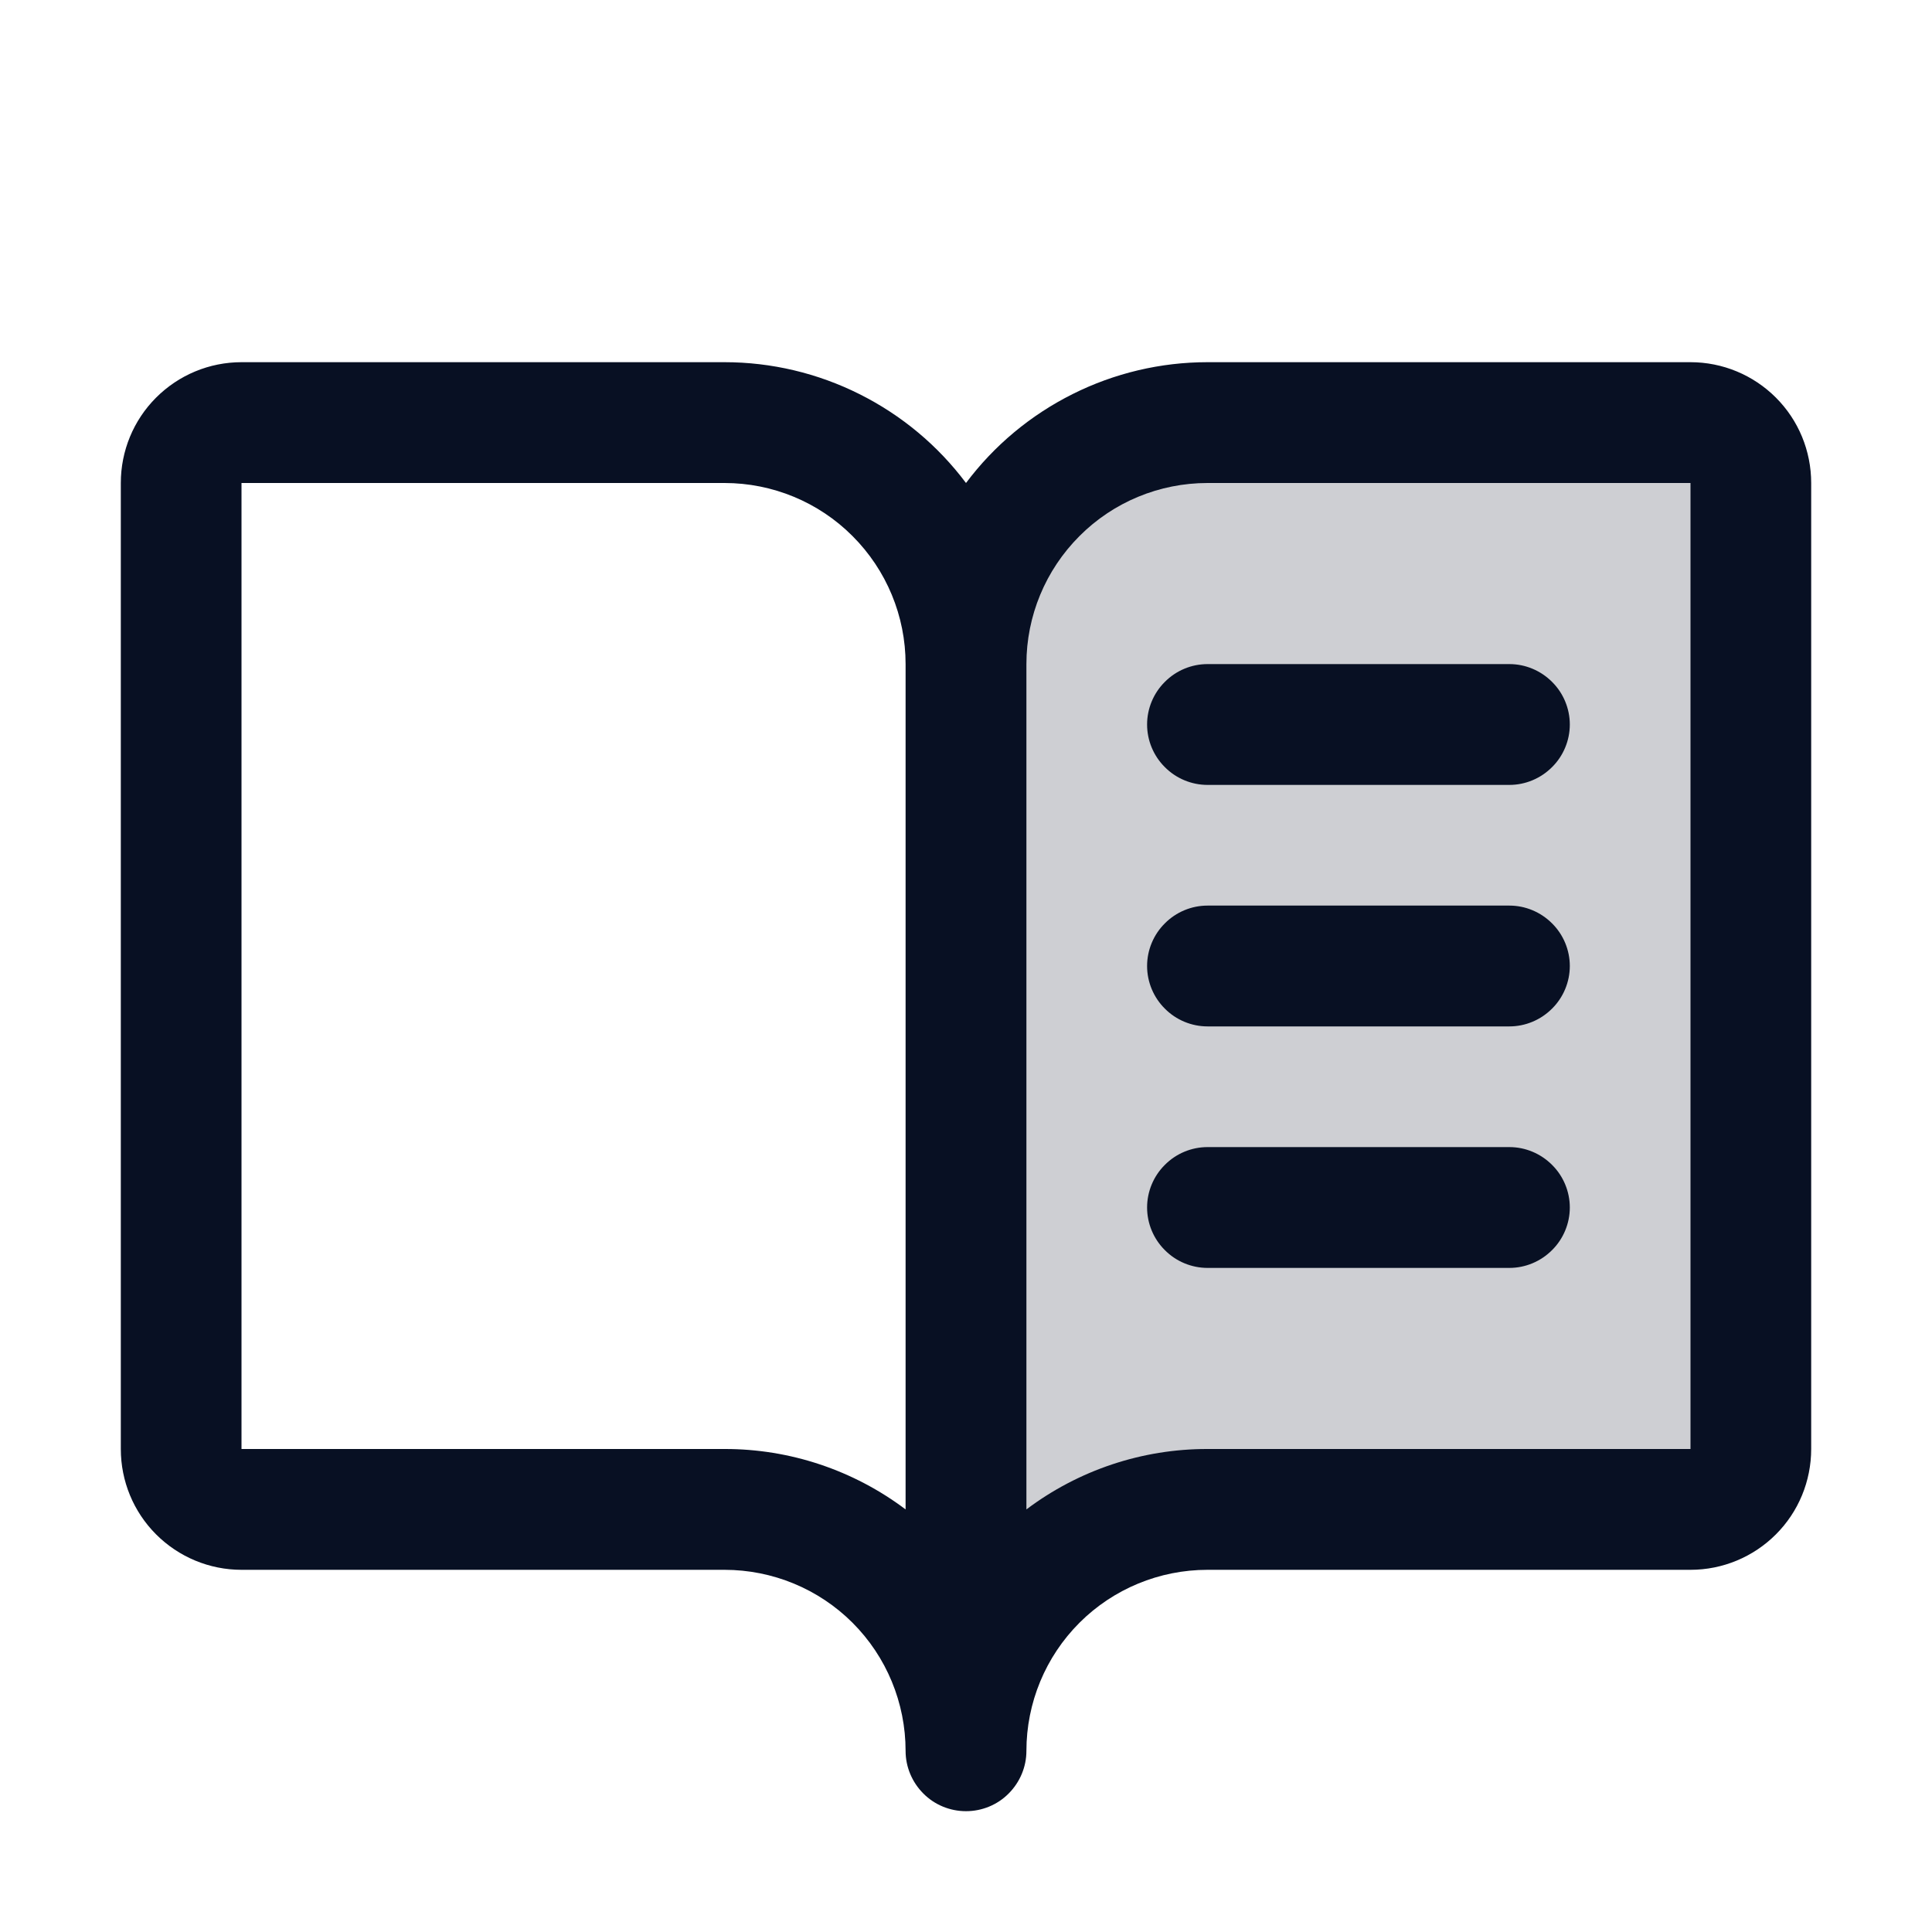
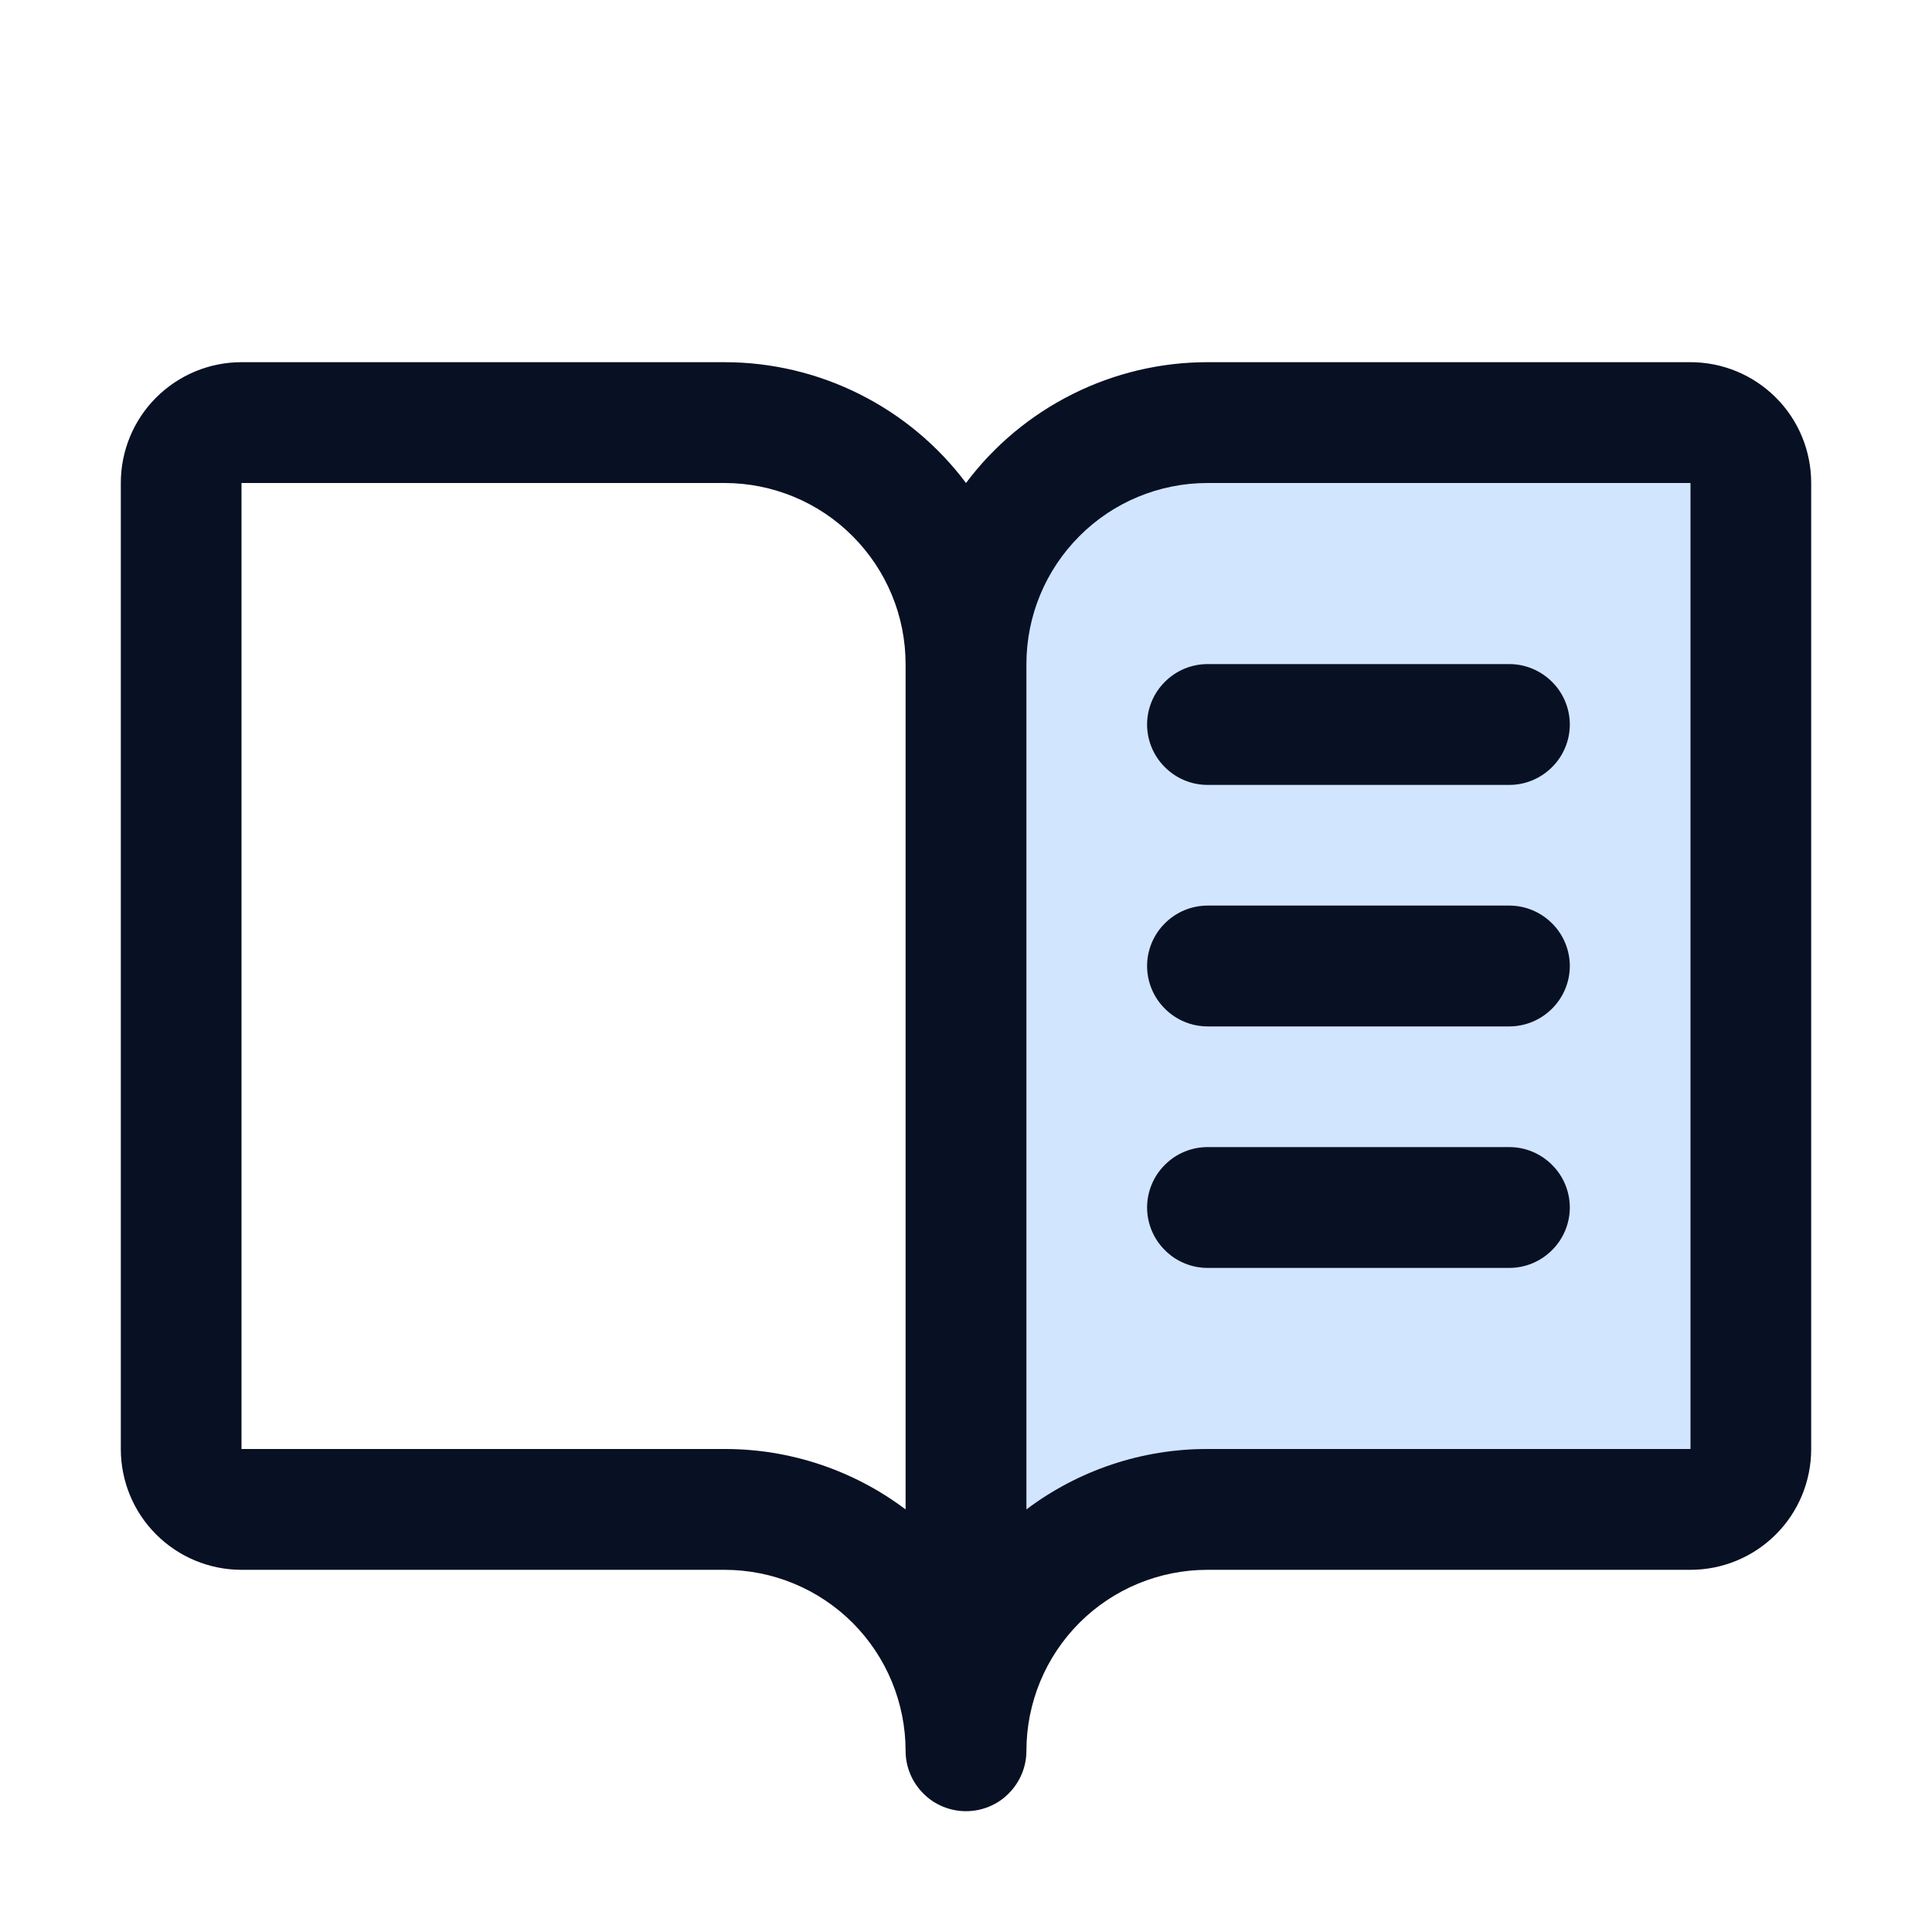
<svg xmlns="http://www.w3.org/2000/svg" width="15" height="15" viewBox="0 0 15 15" fill="none">
  <g id="BookOpenText">
-     <path id="Vector" opacity="0.2" d="M13.594 3.75V11.25C13.594 11.374 13.544 11.493 13.457 11.582C13.368 11.669 13.249 11.719 13.125 11.719H9.375C8.878 11.719 8.401 11.916 8.049 12.268C7.698 12.62 7.5 13.097 7.5 13.594V5.156C7.5 4.659 7.698 4.182 8.049 3.83C8.401 3.479 8.878 3.281 9.375 3.281H13.125C13.249 3.281 13.368 3.331 13.457 3.419C13.544 3.506 13.594 3.626 13.594 3.75Z" fill="#081023" />
+     <path id="Vector" opacity="0.2" d="M13.594 3.75V11.25C13.594 11.374 13.544 11.493 13.457 11.582C13.368 11.669 13.249 11.719 13.125 11.719H9.375C8.878 11.719 8.401 11.916 8.049 12.268C7.698 12.62 7.5 13.097 7.5 13.594V5.156C7.5 4.659 7.698 4.182 8.049 3.83C8.401 3.479 8.878 3.281 9.375 3.281H13.125C13.249 3.281 13.368 3.331 13.457 3.419C13.544 3.506 13.594 3.626 13.594 3.75Z" fill="#207CFD" />
    <path id="Vector_2" d="M13.125 2.812H9.375C9.011 2.812 8.652 2.897 8.327 3.06C8.001 3.223 7.718 3.459 7.5 3.75C7.282 3.459 6.999 3.223 6.673 3.06C6.348 2.897 5.989 2.812 5.625 2.812H1.875C1.626 2.812 1.388 2.911 1.212 3.087C1.036 3.263 0.938 3.501 0.938 3.75V11.25C0.938 11.499 1.036 11.737 1.212 11.913C1.388 12.089 1.626 12.188 1.875 12.188H5.625C5.998 12.188 6.356 12.336 6.619 12.599C6.883 12.863 7.031 13.221 7.031 13.594C7.031 13.718 7.081 13.837 7.169 13.925C7.256 14.013 7.376 14.062 7.5 14.062C7.624 14.062 7.744 14.013 7.831 13.925C7.919 13.837 7.969 13.718 7.969 13.594C7.969 13.221 8.117 12.863 8.381 12.599C8.644 12.336 9.002 12.188 9.375 12.188H13.125C13.374 12.188 13.612 12.089 13.788 11.913C13.964 11.737 14.062 11.499 14.062 11.25V3.75C14.062 3.501 13.964 3.263 13.788 3.087C13.612 2.911 13.374 2.812 13.125 2.812ZM5.625 11.25H1.875V3.75H5.625C5.998 3.75 6.356 3.898 6.619 4.162C6.883 4.426 7.031 4.783 7.031 5.156V11.719C6.626 11.414 6.132 11.249 5.625 11.25ZM13.125 11.25H9.375C8.868 11.249 8.374 11.414 7.969 11.719V5.156C7.969 4.783 8.117 4.426 8.381 4.162C8.644 3.898 9.002 3.75 9.375 3.75H13.125V11.25ZM9.375 5.156H11.719C11.843 5.156 11.962 5.206 12.05 5.294C12.138 5.381 12.188 5.501 12.188 5.625C12.188 5.749 12.138 5.869 12.05 5.956C11.962 6.044 11.843 6.094 11.719 6.094H9.375C9.251 6.094 9.131 6.044 9.044 5.956C8.956 5.869 8.906 5.749 8.906 5.625C8.906 5.501 8.956 5.381 9.044 5.294C9.131 5.206 9.251 5.156 9.375 5.156ZM12.188 7.5C12.188 7.624 12.138 7.744 12.05 7.831C11.962 7.919 11.843 7.969 11.719 7.969H9.375C9.251 7.969 9.131 7.919 9.044 7.831C8.956 7.744 8.906 7.624 8.906 7.5C8.906 7.376 8.956 7.256 9.044 7.169C9.131 7.081 9.251 7.031 9.375 7.031H11.719C11.843 7.031 11.962 7.081 12.05 7.169C12.138 7.256 12.188 7.376 12.188 7.5ZM12.188 9.375C12.188 9.499 12.138 9.619 12.05 9.706C11.962 9.794 11.843 9.844 11.719 9.844H9.375C9.251 9.844 9.131 9.794 9.044 9.706C8.956 9.619 8.906 9.499 8.906 9.375C8.906 9.251 8.956 9.131 9.044 9.044C9.131 8.956 9.251 8.906 9.375 8.906H11.719C11.843 8.906 11.962 8.956 12.05 9.044C12.138 9.131 12.188 9.251 12.188 9.375Z" fill="#081023" />
  </g>
</svg>
